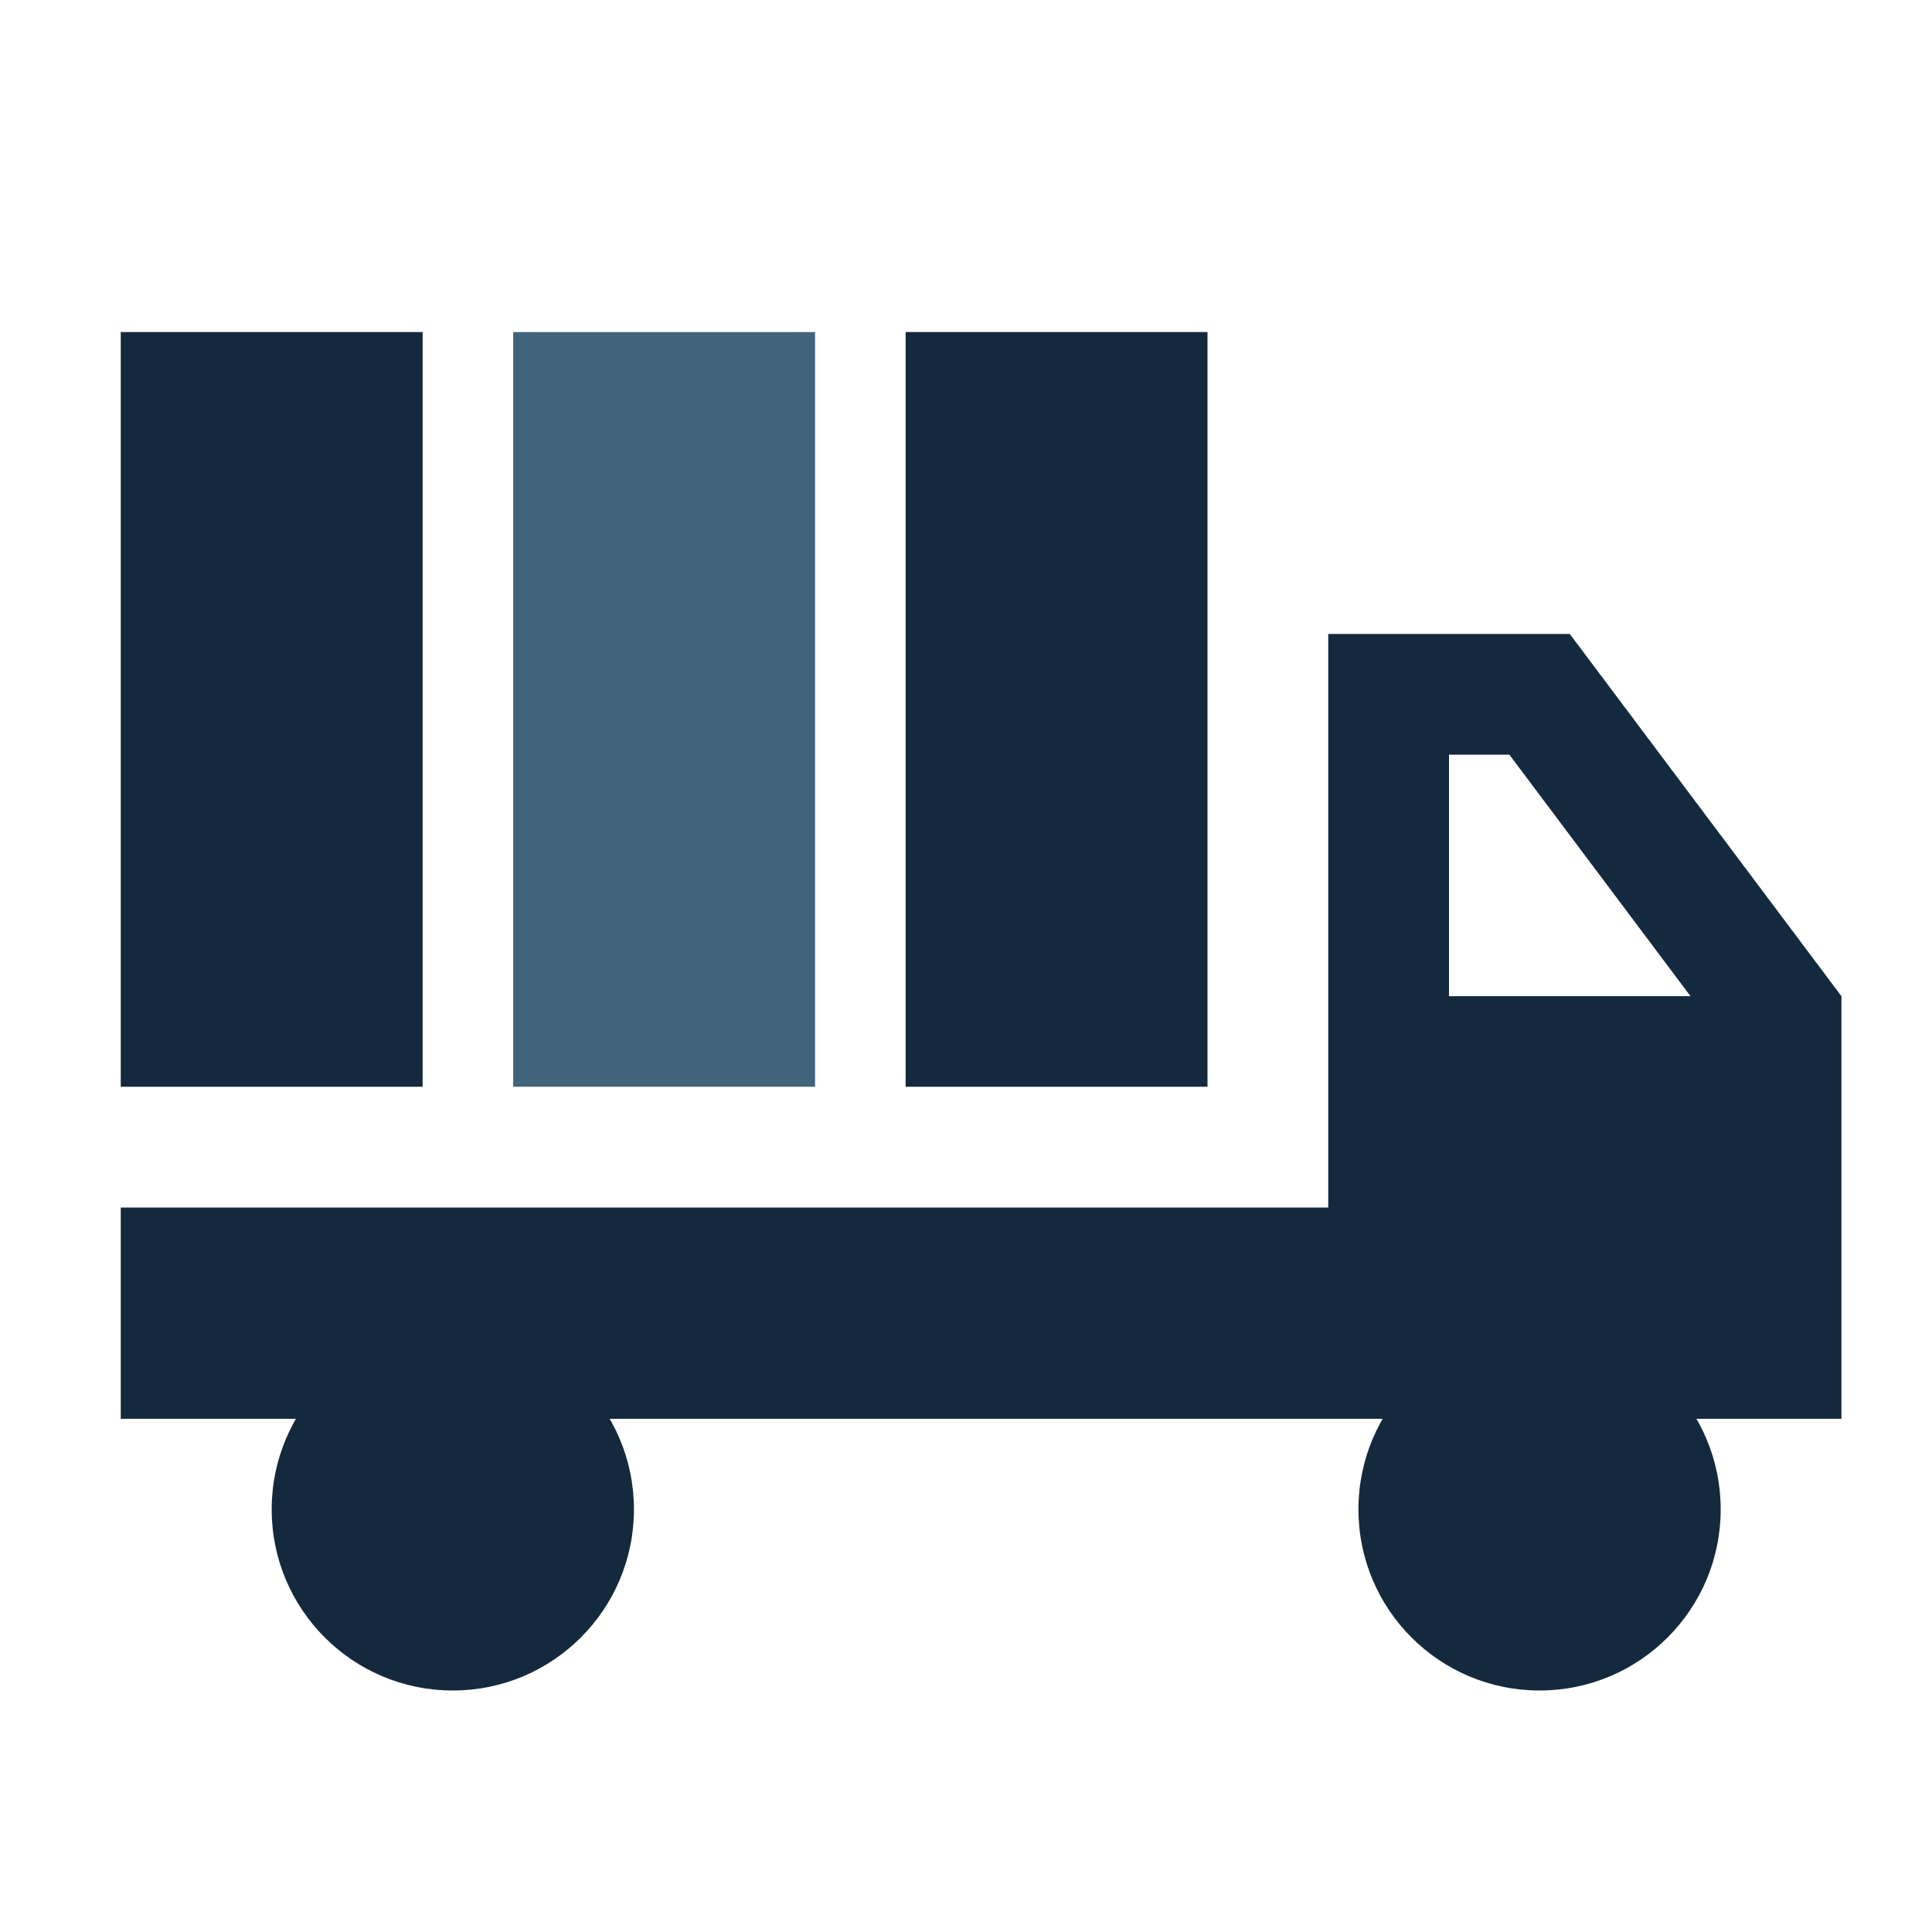
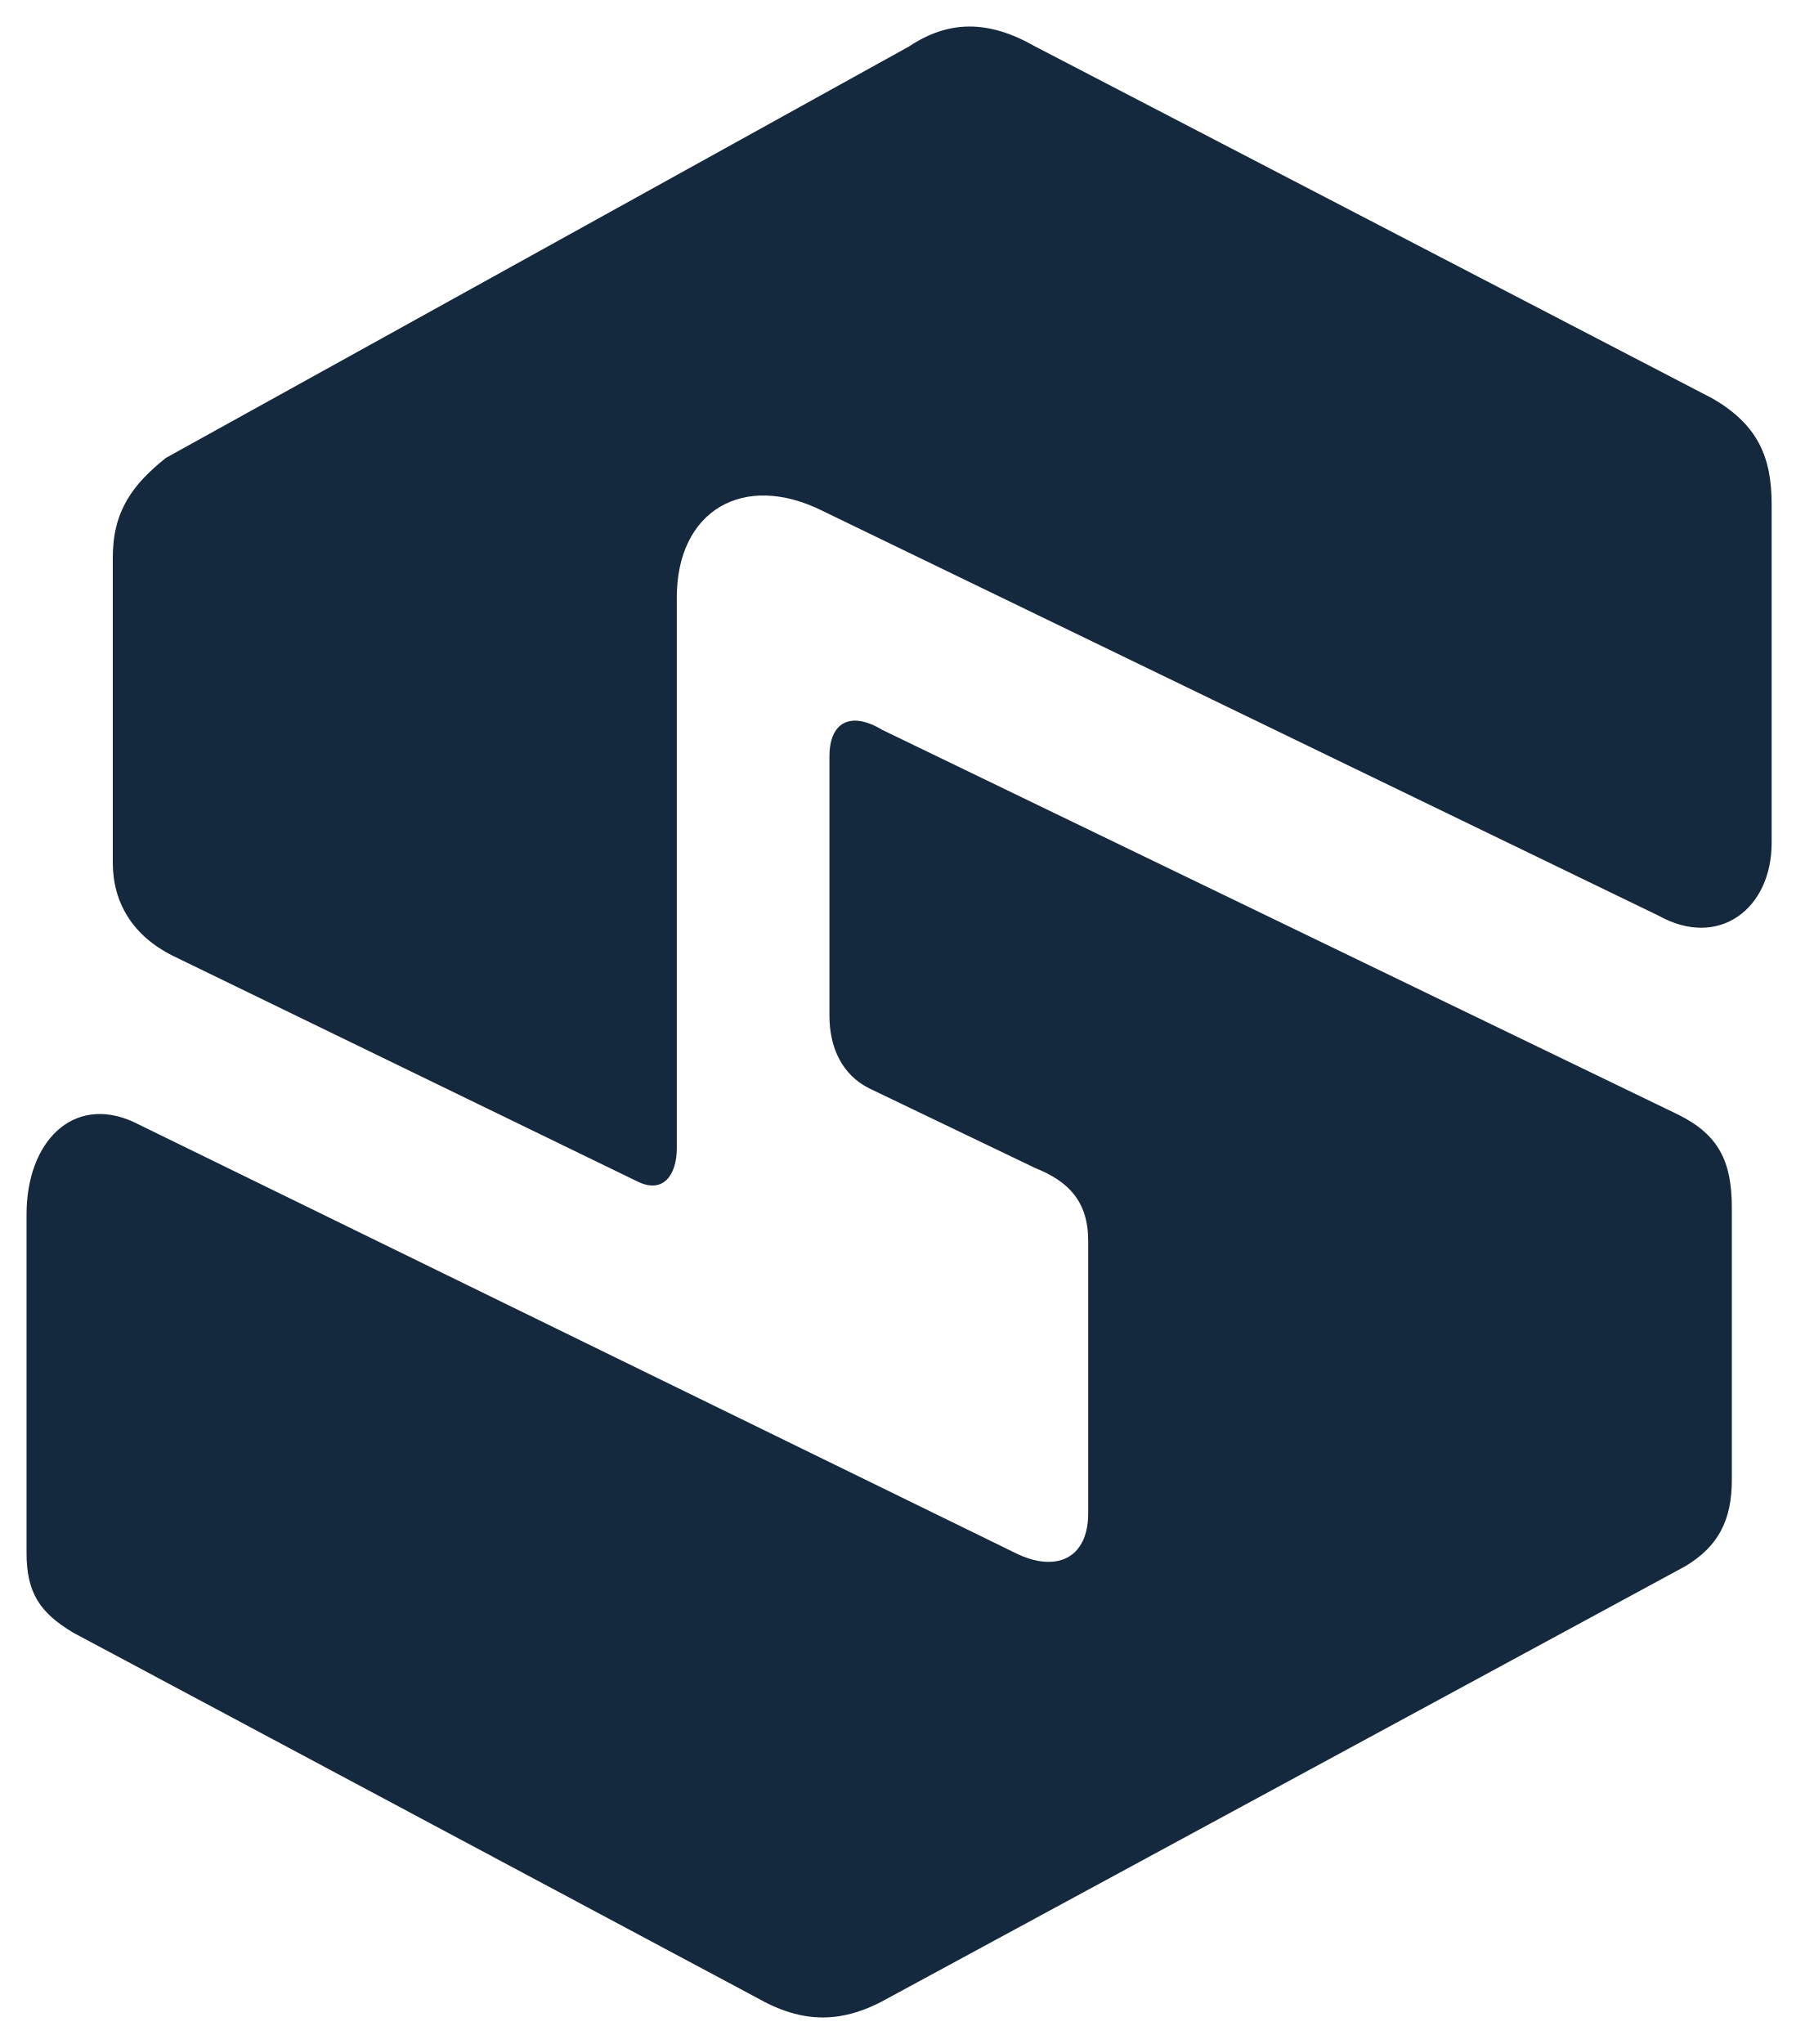
- <svg xmlns="http://www.w3.org/2000/svg" width="64" height="64" viewBox="0 0 64 64" fill="none" role="img" aria-labelledby="mark-title mark-desc">
-   <path fill="#14293d" d="M4 11h10v25H4zM30 11h10v25H30z" />
-   <path fill="#42647b" d="M17 11h10v25H17z" />
-   <path fill="#14293d" fill-rule="evenodd" d="M44 21h8l9 12v14H4v-7h40V21ZM48 25v8h8l-6-8h-2Z" />
-   <circle cx="15" cy="50" r="6" fill="#14293d" />
-   <circle cx="51" cy="50" r="6" fill="#14293d" />
+ <svg xmlns="http://www.w3.org/2000/svg" width="272" height="308" viewBox="0 0 272 308" fill="none" role="img" aria-labelledby="sharedtrucks-mark-title sharedtrucks-mark-description">
+   <g fill="#14293D" transform="translate(4 4)">
+     <path d="M21 65 133 3C139-1 145-1 152 3L254 56C261 60 263 65 263 72V123C263 133 255 139 246 134L120 73C108 67 98 73 98 86V169C98 173 96 176 92 174L22 140C16 137 13 132 13 126V80C13 73 16 69 21 65Z" />
+     <path d="M16 165 149 230C155 233 160 231 160 224V183C160 177 157 174 152 172L127 160C123 158 121 154 121 149V110C121 105 124 103 129 106L249 164C255 167 257 171 257 178V219C257 225 255 229 250 232L130 297C123 301 117 301 110 297L7 242C2 239 0 236 0 230V179C0 168 7 161 16 165Z" />
+   </g>
</svg>
